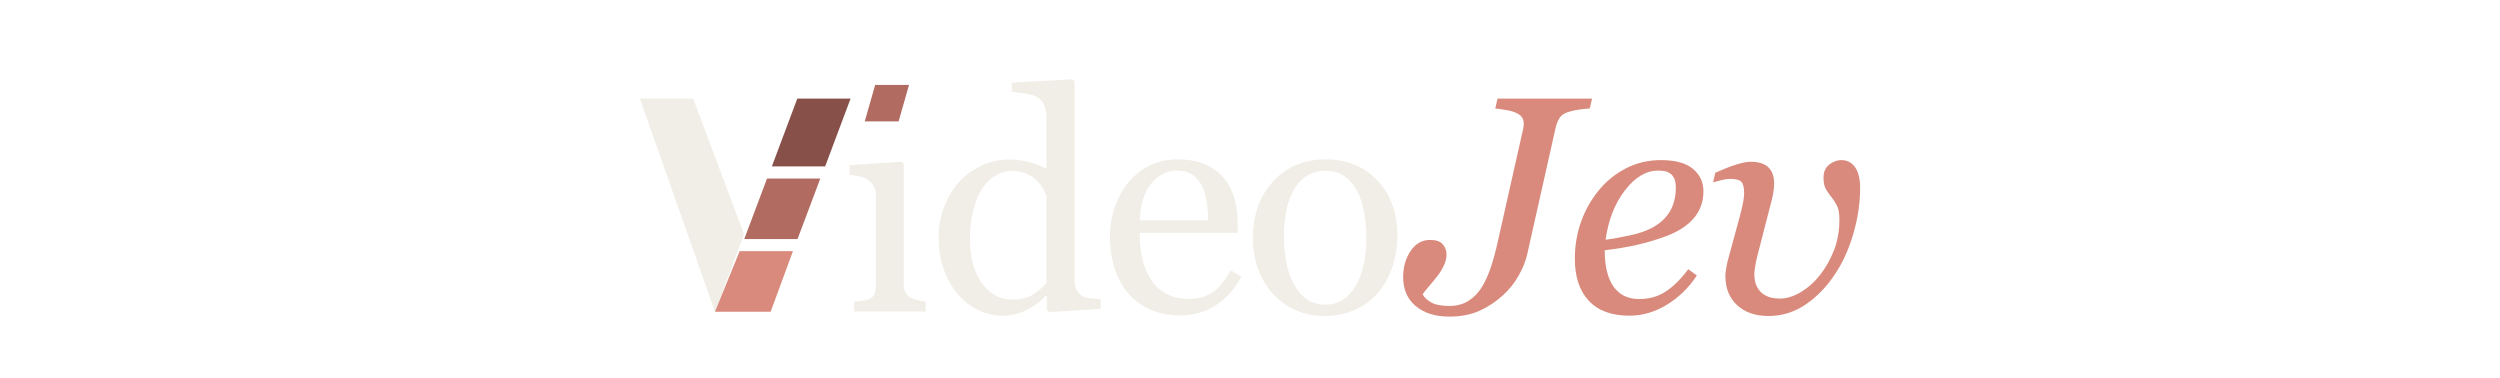
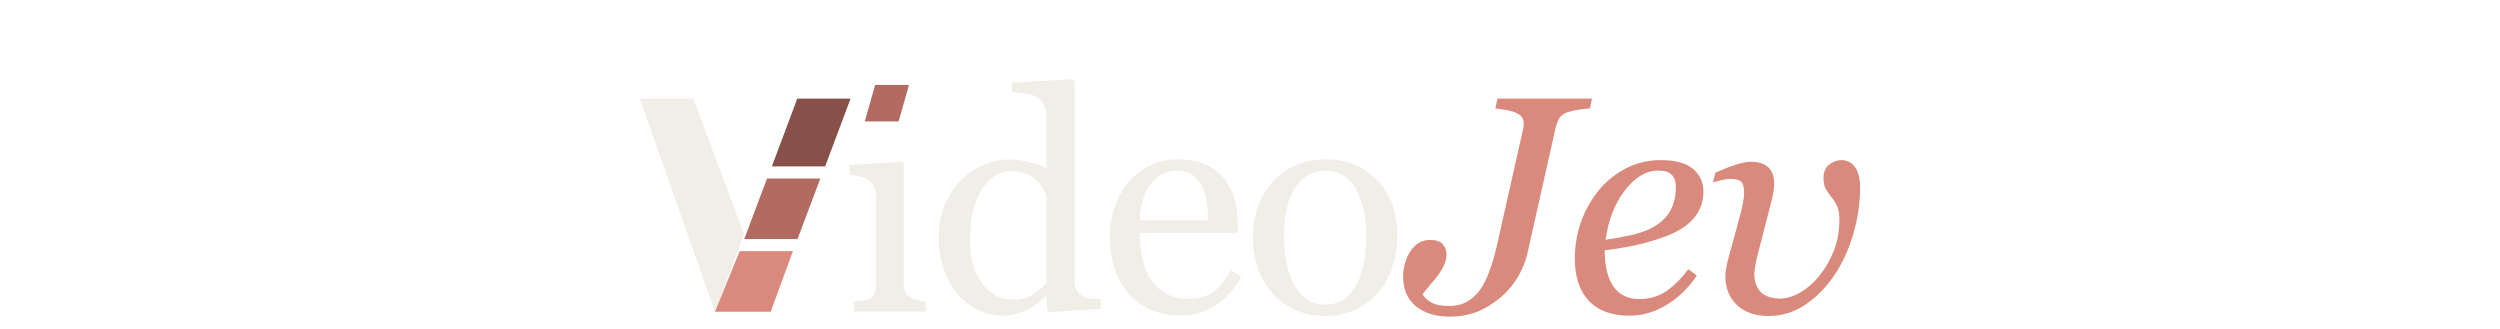
- <svg xmlns="http://www.w3.org/2000/svg" width="960" height="145" viewBox="0 0 960 145" role="img" aria-labelledby="title desc">
+ <svg xmlns="http://www.w3.org/2000/svg" width="960" height="126" viewBox="0 0 960 126" role="img" aria-labelledby="title desc">
  <g transform="translate(241.0637 119.6162)">
    <g id="frame-v" transform="translate(0 -81.76) scale(.93)" aria-hidden="true">
      <path fill="#F0EEE6" d="M5 0H27L48 56L36 88Z" />
      <path fill="#875048" d="M70 0H92L81.5 28H59.5Z" />
      <path fill="#B26B60" d="M57.5 33H79.5L70.1 58H48.1Z" />
      <path fill="#D98A7C" d="M46.2 63H68.2L59 88H36Z" />
    </g>
    <g transform="translate(6 0)">
      <g id="ideo" fill="#F0EEE6">
        <path d="M108.395 0.0H80.911V-3.803Q82.236 -3.918 83.648 -4.033Q85.06 -4.148 86.097 -4.494Q87.71 -5.013 88.488 -6.309Q89.266 -7.605 89.266 -9.68V-44.769Q89.266 -46.612 88.43 -48.139Q87.595 -49.666 86.097 -50.703Q85.002 -51.395 82.928 -51.884Q80.854 -52.374 79.125 -52.489V-56.234L99.176 -57.502L99.982 -56.695V-10.371Q99.982 -8.354 100.76 -7.029Q101.538 -5.704 103.209 -5.07Q104.477 -4.552 105.687 -4.235Q106.896 -3.918 108.395 -3.803Z" />
        <path id="frame-dot" d="M89 -87H102L98 -73H85Z" fill="#B26B60" />
        <path d="M175.593 -1.037 155.772 0.23 154.908 -0.576V-5.877L154.447 -5.992Q151.451 -2.65 147.043 -0.519Q142.636 1.613 137.969 1.613Q133.129 1.613 128.606 -0.547Q124.083 -2.708 120.741 -6.626Q117.342 -10.602 115.354 -16.19Q113.366 -21.779 113.366 -28.521Q113.366 -34.686 115.498 -40.217Q117.63 -45.748 121.375 -49.896Q124.89 -53.757 129.989 -56.062Q135.088 -58.366 140.389 -58.366Q144.364 -58.366 148.196 -57.358Q152.027 -56.35 154.793 -54.794V-74.557Q154.793 -76.977 153.986 -78.964Q153.18 -80.952 151.739 -81.989Q150.126 -83.084 147.389 -83.574Q144.652 -84.063 141.483 -84.294V-87.866L164.703 -89.191L165.567 -88.327V-11.696Q165.567 -9.68 166.345 -8.268Q167.123 -6.856 168.621 -5.877Q169.716 -5.186 171.79 -5.013Q173.864 -4.84 175.593 -4.782ZM154.793 -11.005V-44.25Q154.332 -45.748 153.295 -47.477Q152.258 -49.205 150.702 -50.646Q149.031 -52.086 146.784 -53.037Q144.537 -53.987 141.541 -53.987Q138.084 -53.987 135.174 -52.201Q132.265 -50.415 130.018 -47.073Q127.886 -43.847 126.647 -38.863Q125.408 -33.879 125.408 -27.829Q125.408 -22.989 126.33 -19.042Q127.252 -15.096 129.441 -11.696Q131.458 -8.47 134.598 -6.511Q137.738 -4.552 142.06 -4.552Q146.669 -4.552 149.694 -6.568Q152.719 -8.585 154.793 -11.005Z" />
        <path d="M229.597 -13.367Q226.024 -6.568 220.032 -2.535Q214.04 1.498 206.262 1.498Q199.405 1.498 194.249 -0.922Q189.092 -3.342 185.75 -7.49Q182.408 -11.639 180.766 -17.17Q179.124 -22.701 179.124 -28.866Q179.124 -34.397 180.881 -39.727Q182.639 -45.057 186.038 -49.32Q189.322 -53.411 194.191 -55.917Q199.06 -58.424 205.109 -58.424Q211.332 -58.424 215.769 -56.465Q220.205 -54.506 222.971 -51.106Q225.621 -47.88 226.917 -43.501Q228.214 -39.122 228.214 -33.994V-30.191H190.59Q190.59 -24.603 191.656 -20.051Q192.722 -15.499 195.026 -12.042Q197.273 -8.7 200.903 -6.77Q204.533 -4.84 209.546 -4.84Q214.674 -4.84 218.39 -7.231Q222.106 -9.622 225.563 -15.845ZM216.863 -35.031Q216.863 -38.258 216.316 -41.945Q215.769 -45.633 214.559 -48.11Q213.233 -50.761 210.929 -52.432Q208.624 -54.103 204.994 -54.103Q198.944 -54.103 194.94 -49.061Q190.936 -44.02 190.59 -35.031Z" />
        <path d="M289.535 -28.981Q289.535 -22.989 287.634 -17.199Q285.732 -11.408 282.218 -7.375Q278.242 -2.766 272.999 -0.519Q267.756 1.729 261.245 1.729Q255.829 1.729 250.932 -0.317Q246.034 -2.362 242.231 -6.28Q238.486 -10.141 236.268 -15.701Q234.05 -21.261 234.05 -28.175Q234.05 -41.484 241.799 -49.954Q249.549 -58.424 262.109 -58.424Q274.036 -58.424 281.786 -50.386Q289.535 -42.349 289.535 -28.981ZM277.608 -28.866Q277.608 -33.188 276.744 -37.999Q275.88 -42.81 274.151 -46.151Q272.308 -49.724 269.312 -51.884Q266.315 -54.045 261.994 -54.045Q257.558 -54.045 254.417 -51.855Q251.277 -49.666 249.318 -45.863Q247.475 -42.349 246.726 -37.854Q245.977 -33.36 245.977 -29.154Q245.977 -23.623 246.87 -18.927Q247.763 -14.231 249.722 -10.544Q251.681 -6.856 254.648 -4.753Q257.615 -2.65 261.994 -2.65Q269.196 -2.65 273.402 -9.622Q277.608 -16.594 277.608 -28.866Z" />
      </g>
      <g id="jev" fill="#D98A7C">
        <path d="M364.285 -81.759 363.421 -77.956Q361.75 -77.898 359.272 -77.524Q356.795 -77.149 355.009 -76.573Q352.762 -75.824 351.811 -74.326Q350.86 -72.828 350.342 -70.754L339.395 -22.01Q338.53 -18.149 336.139 -13.857Q333.748 -9.564 330.003 -6.165Q326.027 -2.535 321.072 -0.288Q316.117 1.959 309.491 1.959Q301.425 1.959 296.585 -2.074Q291.745 -6.107 291.745 -13.252Q291.745 -18.956 294.597 -23.22Q297.449 -27.483 302.059 -27.483Q305.516 -27.483 306.956 -25.812Q308.396 -24.142 308.396 -21.895Q308.396 -19.878 307.417 -17.746Q306.438 -15.614 304.882 -13.598Q303.499 -11.812 301.828 -9.881Q300.157 -7.951 299.235 -6.626Q300.1 -4.897 302.462 -3.515Q304.824 -2.132 309.491 -2.132Q313.697 -2.132 316.78 -4.062Q319.862 -5.992 321.879 -9.219Q323.896 -12.445 325.365 -16.824Q326.834 -21.203 328.044 -26.619L337.839 -70.178Q337.896 -70.466 337.983 -71.042Q338.069 -71.618 338.069 -72.079Q338.069 -73.289 337.551 -74.269Q337.032 -75.248 335.765 -75.939Q334.267 -76.861 331.386 -77.351Q328.505 -77.841 327.122 -77.956L327.986 -81.759Z" />
        <path d="M407.054 -46.151Q407.054 -40.044 403.222 -35.665Q399.391 -31.286 392.073 -28.693Q386.715 -26.734 381.241 -25.524Q375.768 -24.314 369.142 -23.508Q369.142 -14.404 372.512 -9.593Q375.883 -4.782 382.394 -4.782Q388.155 -4.782 392.563 -7.663Q396.971 -10.544 401.234 -16.248L404.519 -13.828Q399.909 -6.799 392.995 -2.593Q386.081 1.613 378.648 1.613Q368.45 1.613 363.063 -4.091Q357.676 -9.795 357.676 -20.281Q357.676 -27.541 359.952 -34.138Q362.228 -40.735 366.606 -46.209Q370.87 -51.567 377.064 -54.852Q383.258 -58.136 390.748 -58.136Q399.045 -58.136 403.049 -54.765Q407.054 -51.395 407.054 -46.151ZM396.452 -47.592Q396.452 -49.839 395.818 -51.135Q395.185 -52.432 394.205 -53.065Q393.168 -53.757 392.016 -53.93Q390.863 -54.103 389.653 -54.103Q382.739 -54.103 376.891 -46.497Q371.043 -38.892 369.487 -27.541Q373.521 -28.117 378.591 -29.183Q383.661 -30.249 387.003 -31.978Q391.785 -34.455 394.119 -38.344Q396.452 -42.233 396.452 -47.592Z" />
        <path d="M467.223 -47.477Q467.223 -38.719 464.572 -29.702Q461.922 -20.685 457.312 -13.943Q452.646 -6.972 446.192 -2.622Q439.739 1.729 432.019 1.729Q424.471 1.729 419.977 -2.449Q415.482 -6.626 415.482 -13.655Q415.482 -14.98 415.799 -16.651Q416.116 -18.322 416.231 -18.898L421.244 -37.336Q421.82 -39.583 422.252 -41.744Q422.685 -43.904 422.685 -45.518Q422.685 -48.744 421.561 -49.839Q420.438 -50.934 417.153 -50.934Q415.943 -50.934 413.869 -50.415Q411.795 -49.896 410.758 -49.608L411.622 -53.296Q416.116 -55.312 419.602 -56.407Q423.088 -57.502 425.162 -57.502Q429.771 -57.502 431.99 -55.37Q434.208 -53.238 434.208 -49.205Q434.208 -48.053 434.006 -46.411Q433.805 -44.769 433.286 -42.81L427.755 -21.318Q427.179 -19.129 426.891 -17.112Q426.603 -15.096 426.603 -14.52Q426.603 -11.523 427.553 -9.651Q428.504 -7.778 429.944 -6.741Q431.327 -5.762 432.969 -5.358Q434.611 -4.955 436.34 -4.955Q440.258 -4.955 444.435 -7.433Q448.612 -9.91 451.724 -13.886Q455.123 -18.207 457.197 -23.537Q459.271 -28.866 459.271 -35.319Q459.271 -38.776 458.321 -40.649Q457.37 -42.521 456.218 -43.904Q455.065 -45.345 454.115 -46.929Q453.164 -48.514 453.164 -51.395Q453.164 -54.679 455.354 -56.407Q457.543 -58.136 459.963 -58.136Q463.362 -58.136 465.292 -55.399Q467.223 -52.662 467.223 -47.477Z" />
      </g>
    </g>
  </g>
</svg>
